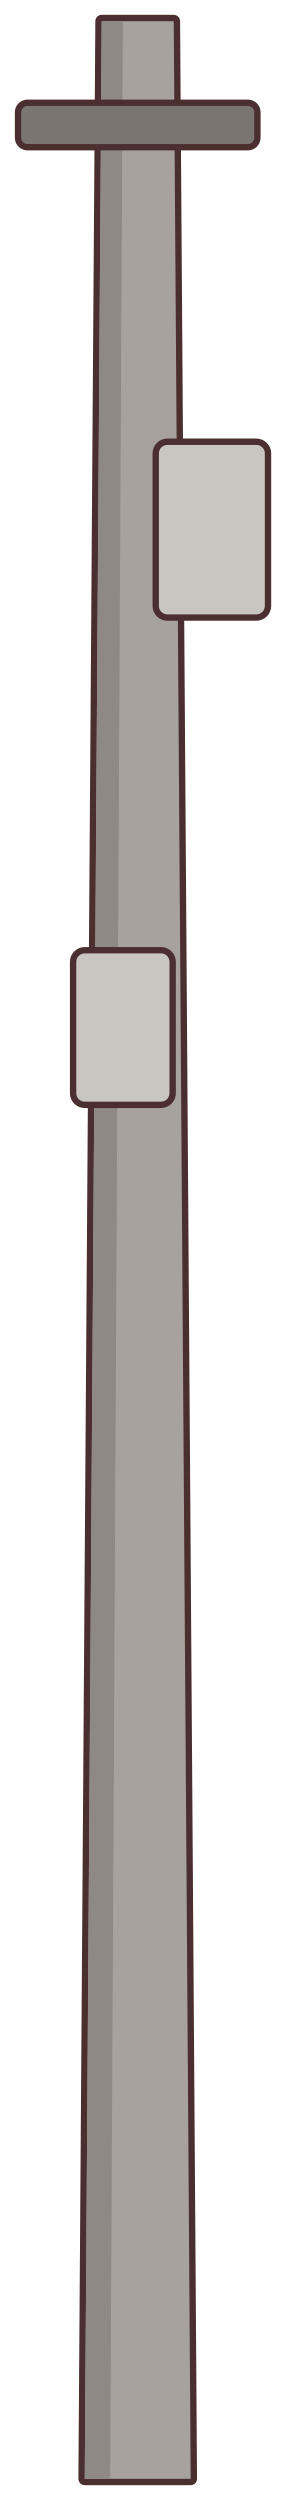
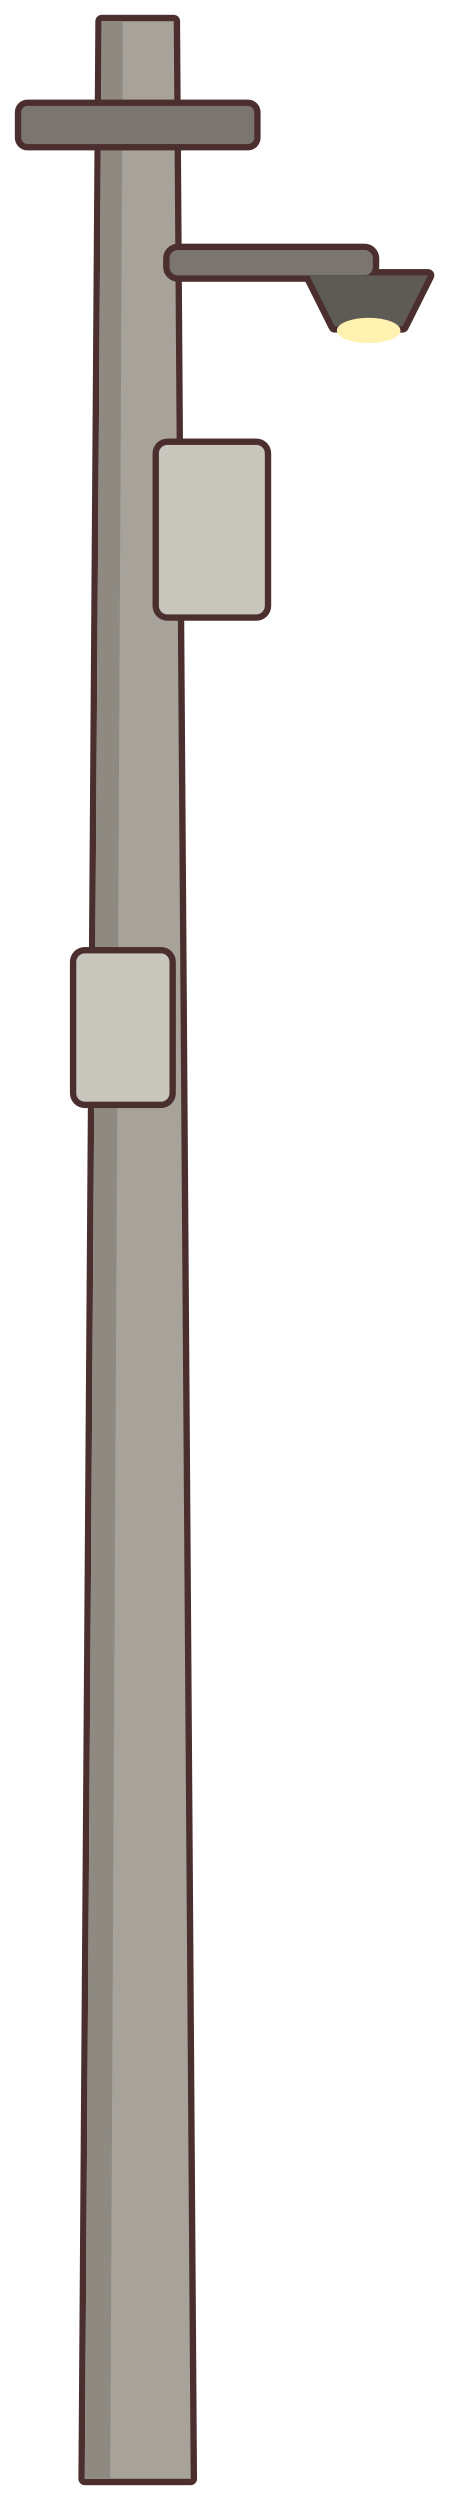
- <svg xmlns="http://www.w3.org/2000/svg" width="134" height="1180" viewBox="390 550 134 1180">
+ <svg xmlns="http://www.w3.org/2000/svg" width="212" height="1180" viewBox="390 550 212 1180">
  <g transform="translate(330,0)">
    <g fill="#4B2E2E" stroke="#4B2E2E" stroke-width="6.0" stroke-linejoin="round" stroke-linecap="round">
      <polygon points="108.0,560.0 142.0,560.0 150.0,1720.0 100.0,1720.0" fill="#4B2E2E" />
    </g>
    <polygon points="108.0,560.0 142.0,560.0 150.0,1720.0 100.0,1720.0" fill="#A7A39B" />
    <polygon points="108.0,560.0 118.0,560.0 112.0,1720.0 100.0,1720.0" fill="#8E8A82" />
    <g fill="#4B2E2E" stroke="#4B2E2E" stroke-width="6.0" stroke-linejoin="round" stroke-linecap="round">
      <rect x="135.0" y="760.0" width="50.0" height="80.0" rx="4.0" fill="#4B2E2E" />
    </g>
    <rect x="135.0" y="760.0" width="50.0" height="80.0" rx="4.0" fill="#C9C6BE" />
    <g fill="#4B2E2E" stroke="#4B2E2E" stroke-width="6.0" stroke-linejoin="round" stroke-linecap="round">
      <rect x="96.0" y="1000.0" width="44.0" height="70.0" rx="4.0" fill="#4B2E2E" />
    </g>
    <rect x="96.0" y="1000.0" width="44.0" height="70.0" rx="4.0" fill="#C9C6BE" />
    <g fill="#4B2E2E" stroke="#4B2E2E" stroke-width="6.0" stroke-linejoin="round" stroke-linecap="round">
      <rect x="70.0" y="600.0" width="110.0" height="18.0" rx="3.0" fill="#4B2E2E" />
    </g>
    <rect x="70.0" y="600.0" width="110.0" height="18.0" rx="3.0" fill="#7A766F" />
+     <g fill="#4B2E2E" stroke="#4B2E2E" stroke-width="6.0" stroke-linejoin="round" stroke-linecap="round">
+       <rect x="140.0" y="668.0" width="96.0" height="12.0" rx="4.0" fill="#4B2E2E" />
+       <path d="M206,680 L262,680 L250,704 L218,704 Z" fill="#4B2E2E" />
+     </g>
+     <rect x="140.0" y="668.0" width="96.0" height="12.0" rx="4.0" fill="#7A766F" />
+     <path d="M206,680 L262,680 L250,704 L218,704 Z" fill="#5E5A54" />
+     <ellipse cx="234.0" cy="706.0" rx="15.0" ry="6.0" fill="#FFF2B0" />
  </g>
</svg>
